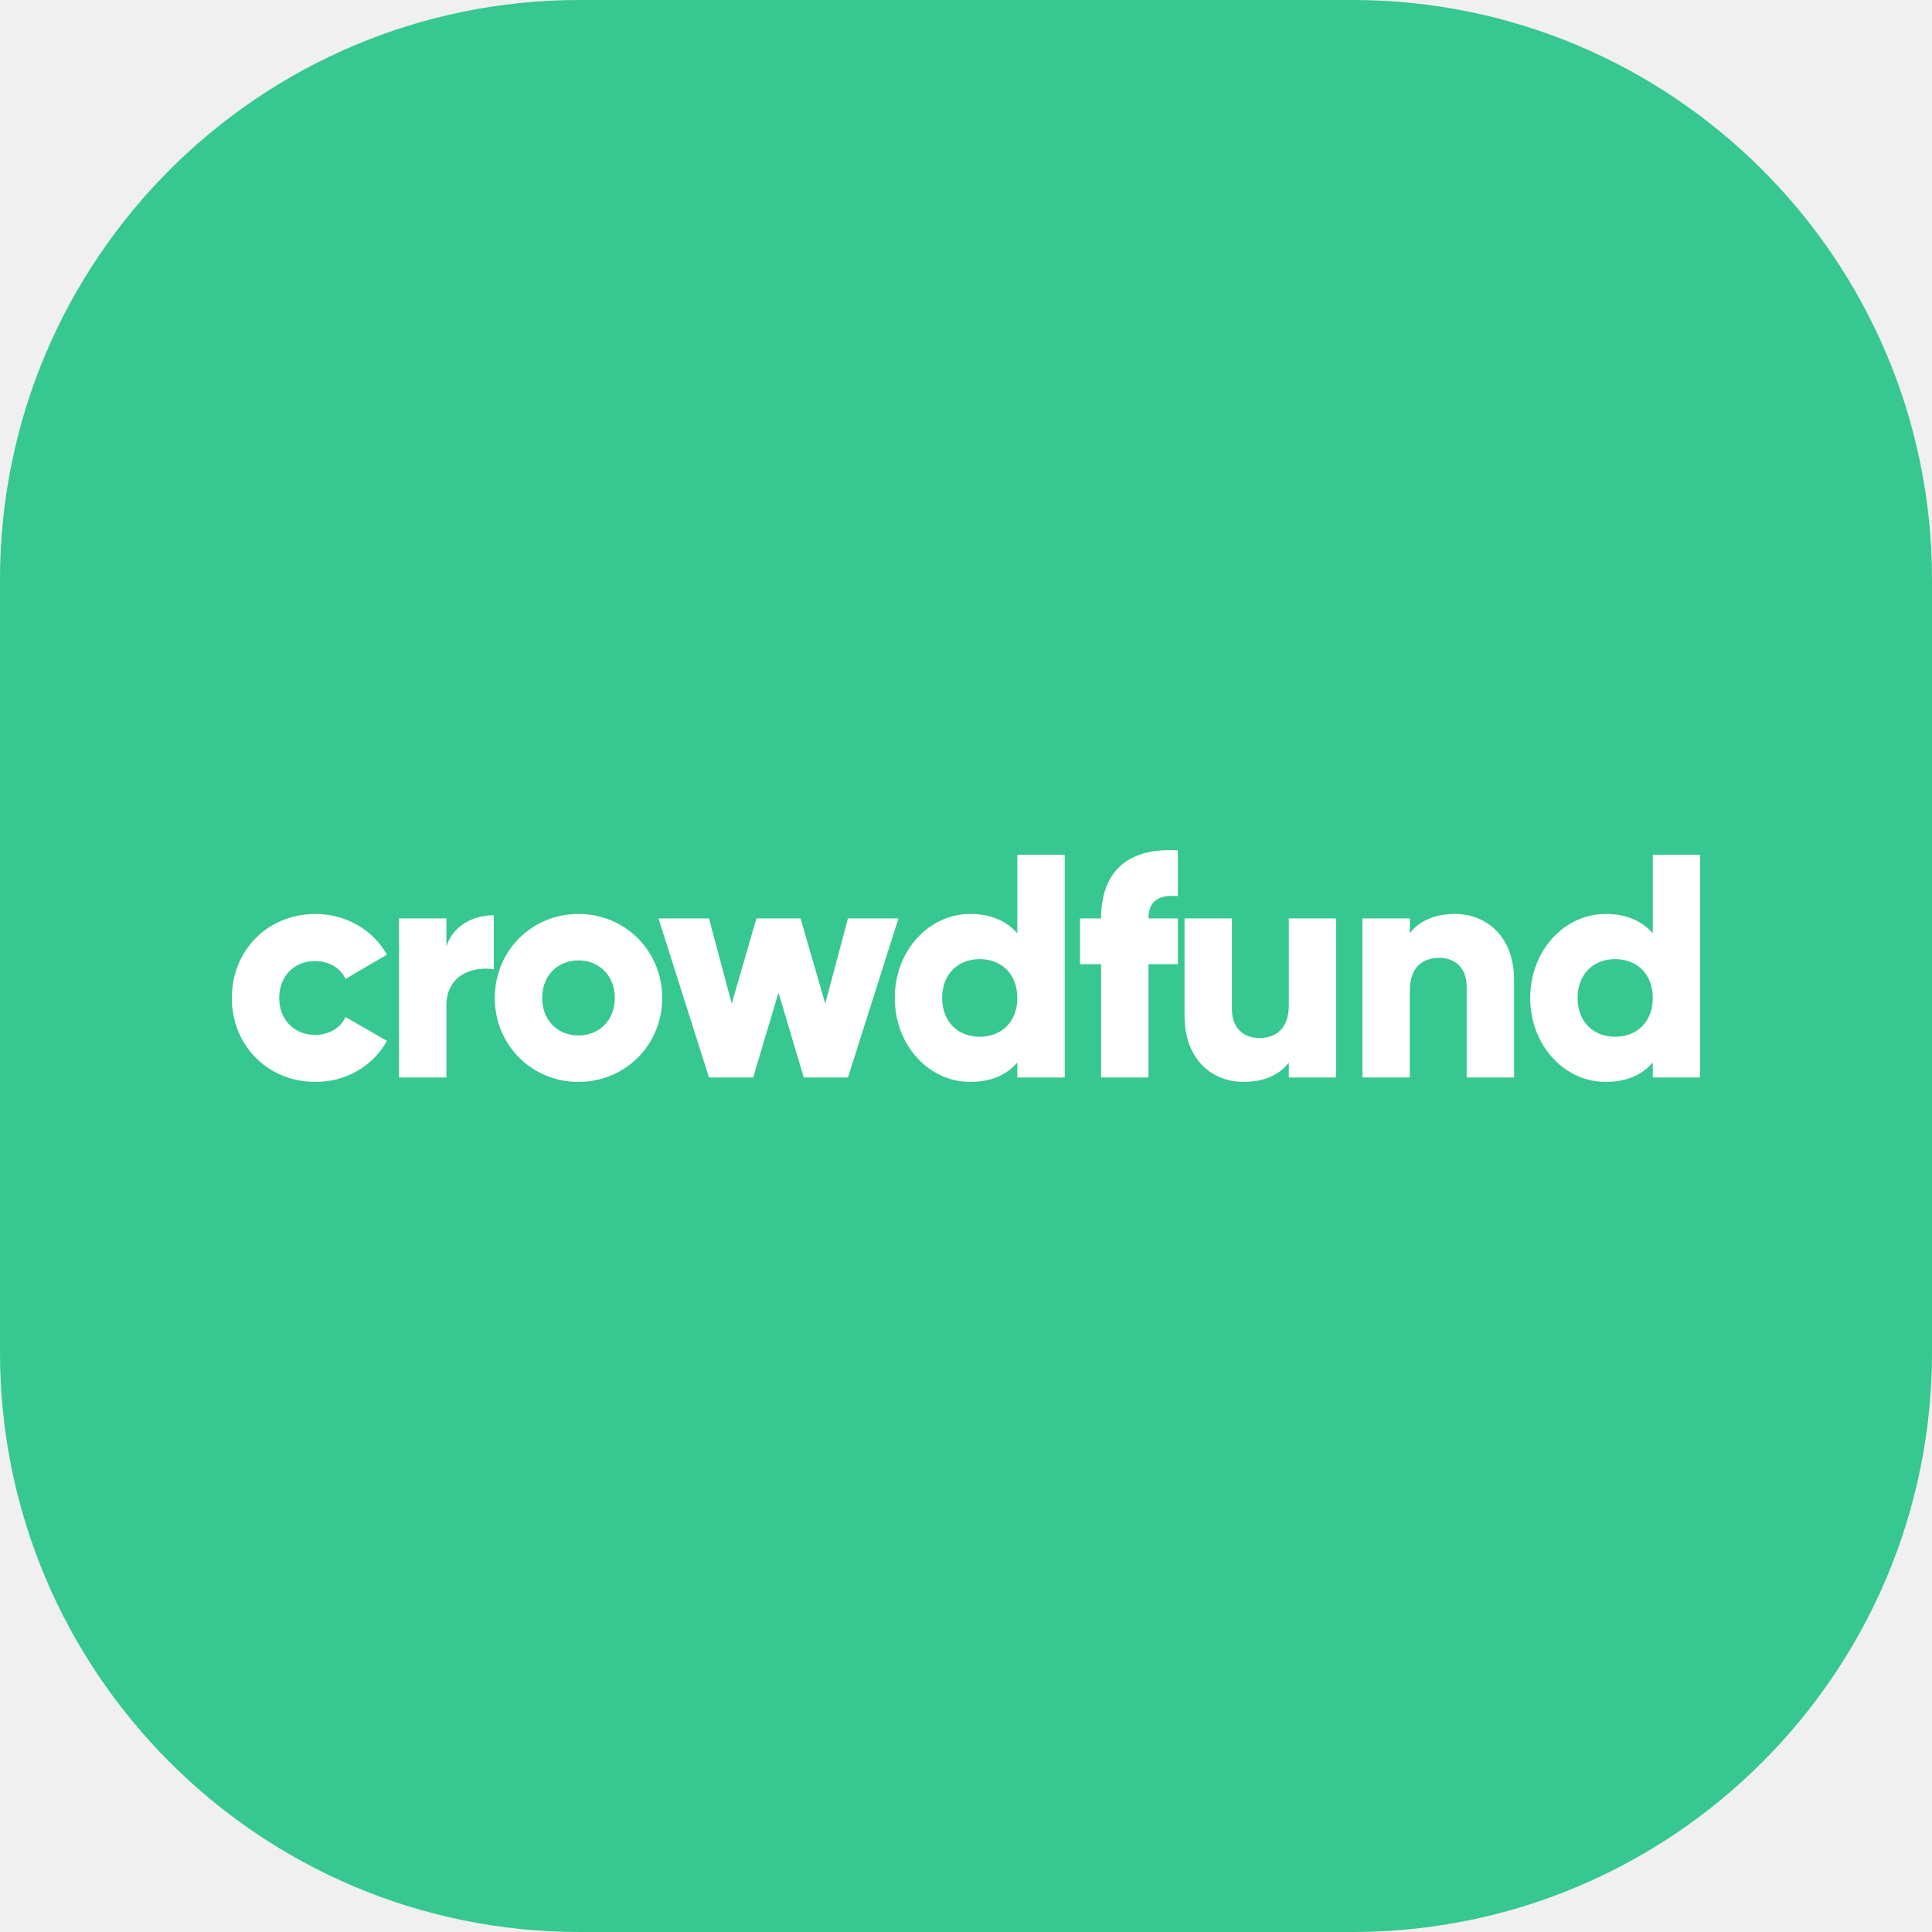
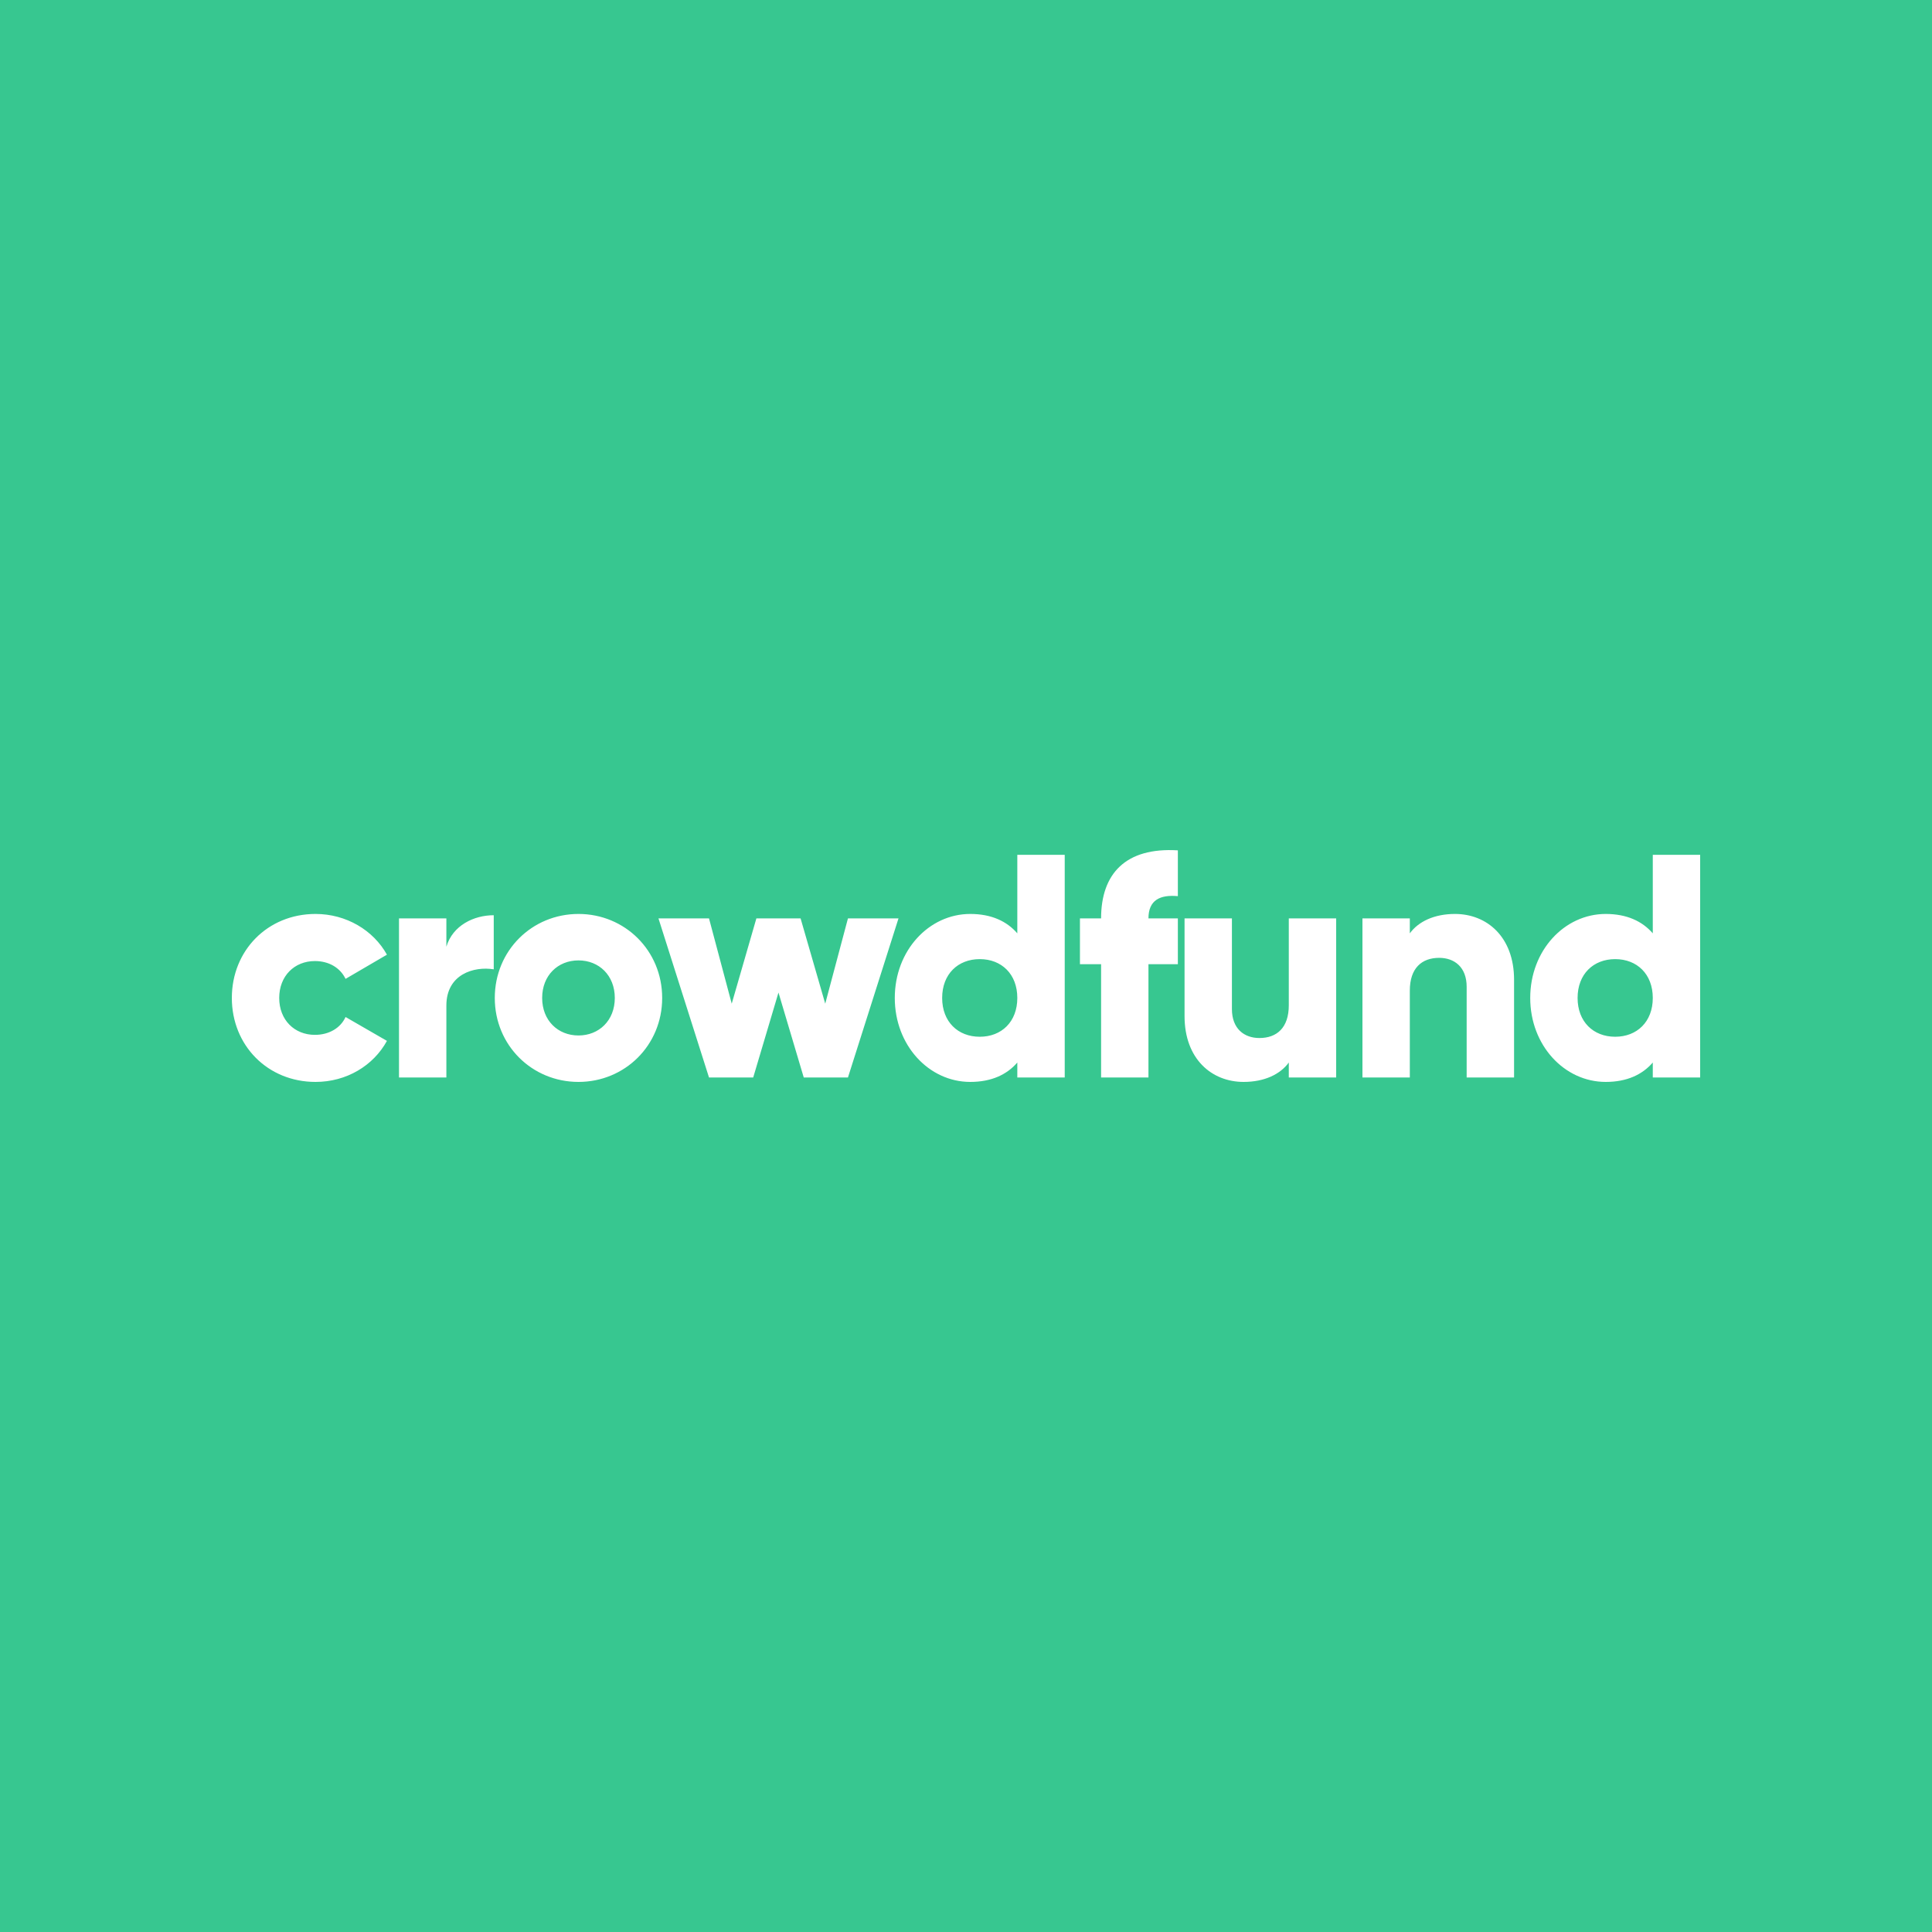
<svg xmlns="http://www.w3.org/2000/svg" width="50" height="50" viewBox="0 0 50 50" fill="none">
-   <rect width="50" height="50" rx="15" fill="#37C790" />
+   <rect width="50" height="50" fill="#37C790" />
  <path fill-rule="evenodd" clip-rule="evenodd" d="M29.722 24.954V27.885H28.496V24.954H27.949V23.768H28.496C28.496 22.616 29.126 21.924 30.483 22.007V23.192C30.025 23.151 29.722 23.291 29.722 23.768H30.483V24.954H29.722ZM26.328 27.498C26.059 27.811 25.658 28 25.11 28C24.04 28 23.157 27.053 23.157 25.827C23.157 24.6 24.04 23.653 25.11 23.653C25.658 23.653 26.059 23.843 26.328 24.155V22.122H27.555V27.885H26.328V27.498ZM10.014 26.938C9.662 27.58 8.967 28 8.166 28C6.924 28 6 27.053 6 25.827C6 24.6 6.924 23.653 8.166 23.653C8.959 23.653 9.662 24.073 10.014 24.707L8.943 25.333C8.804 25.044 8.51 24.872 8.15 24.872C7.619 24.872 7.226 25.259 7.226 25.827C7.226 26.395 7.619 26.782 8.15 26.782C8.51 26.782 8.812 26.609 8.943 26.32L10.014 26.938ZM11.552 26.024V27.885H10.326V23.768H11.552V24.501C11.716 23.95 12.263 23.686 12.778 23.686V25.086C12.271 25.003 11.552 25.209 11.552 26.024ZM14.971 28C16.172 28 17.137 27.053 17.137 25.827C17.137 24.6 16.172 23.653 14.971 23.653C13.769 23.653 12.805 24.6 12.805 25.827C12.805 27.053 13.769 28 14.971 28ZM14.031 25.827C14.031 26.411 14.439 26.798 14.971 26.798C15.502 26.798 15.911 26.411 15.911 25.827C15.911 25.242 15.502 24.855 14.971 24.855C14.439 24.855 14.031 25.242 14.031 25.827ZM19.493 27.885L20.147 25.687L20.801 27.885H21.945L23.253 23.768H21.945L21.357 25.975L20.719 23.768H19.575L18.937 25.975L18.349 23.768H17.041L18.349 27.885H19.493ZM25.356 26.831C24.792 26.831 24.383 26.444 24.383 25.827C24.383 25.209 24.792 24.822 25.356 24.822C25.92 24.822 26.328 25.209 26.328 25.827C26.328 26.444 25.92 26.831 25.356 26.831ZM32.185 28C32.724 28 33.133 27.802 33.354 27.498V27.885H34.58V23.768H33.354V26.016C33.354 26.6 33.043 26.864 32.593 26.864C32.201 26.864 31.882 26.625 31.882 26.115V23.768H30.656V26.296C30.656 27.407 31.359 28 32.185 28ZM36.486 25.637V27.885H35.26V23.768H36.486V24.155C36.707 23.851 37.115 23.653 37.655 23.653C38.481 23.653 39.184 24.246 39.184 25.357V27.885H37.957V25.538C37.957 25.028 37.639 24.789 37.246 24.789C36.797 24.789 36.486 25.053 36.486 25.637ZM41.556 28C42.104 28 42.504 27.811 42.774 27.498V27.885H44V22.122H42.774V24.155C42.504 23.843 42.104 23.653 41.556 23.653C40.485 23.653 39.602 24.6 39.602 25.827C39.602 27.053 40.485 28 41.556 28ZM40.828 25.827C40.828 26.444 41.237 26.831 41.801 26.831C42.365 26.831 42.774 26.444 42.774 25.827C42.774 25.209 42.365 24.822 41.801 24.822C41.237 24.822 40.828 25.209 40.828 25.827Z" fill="white" />
</svg>
